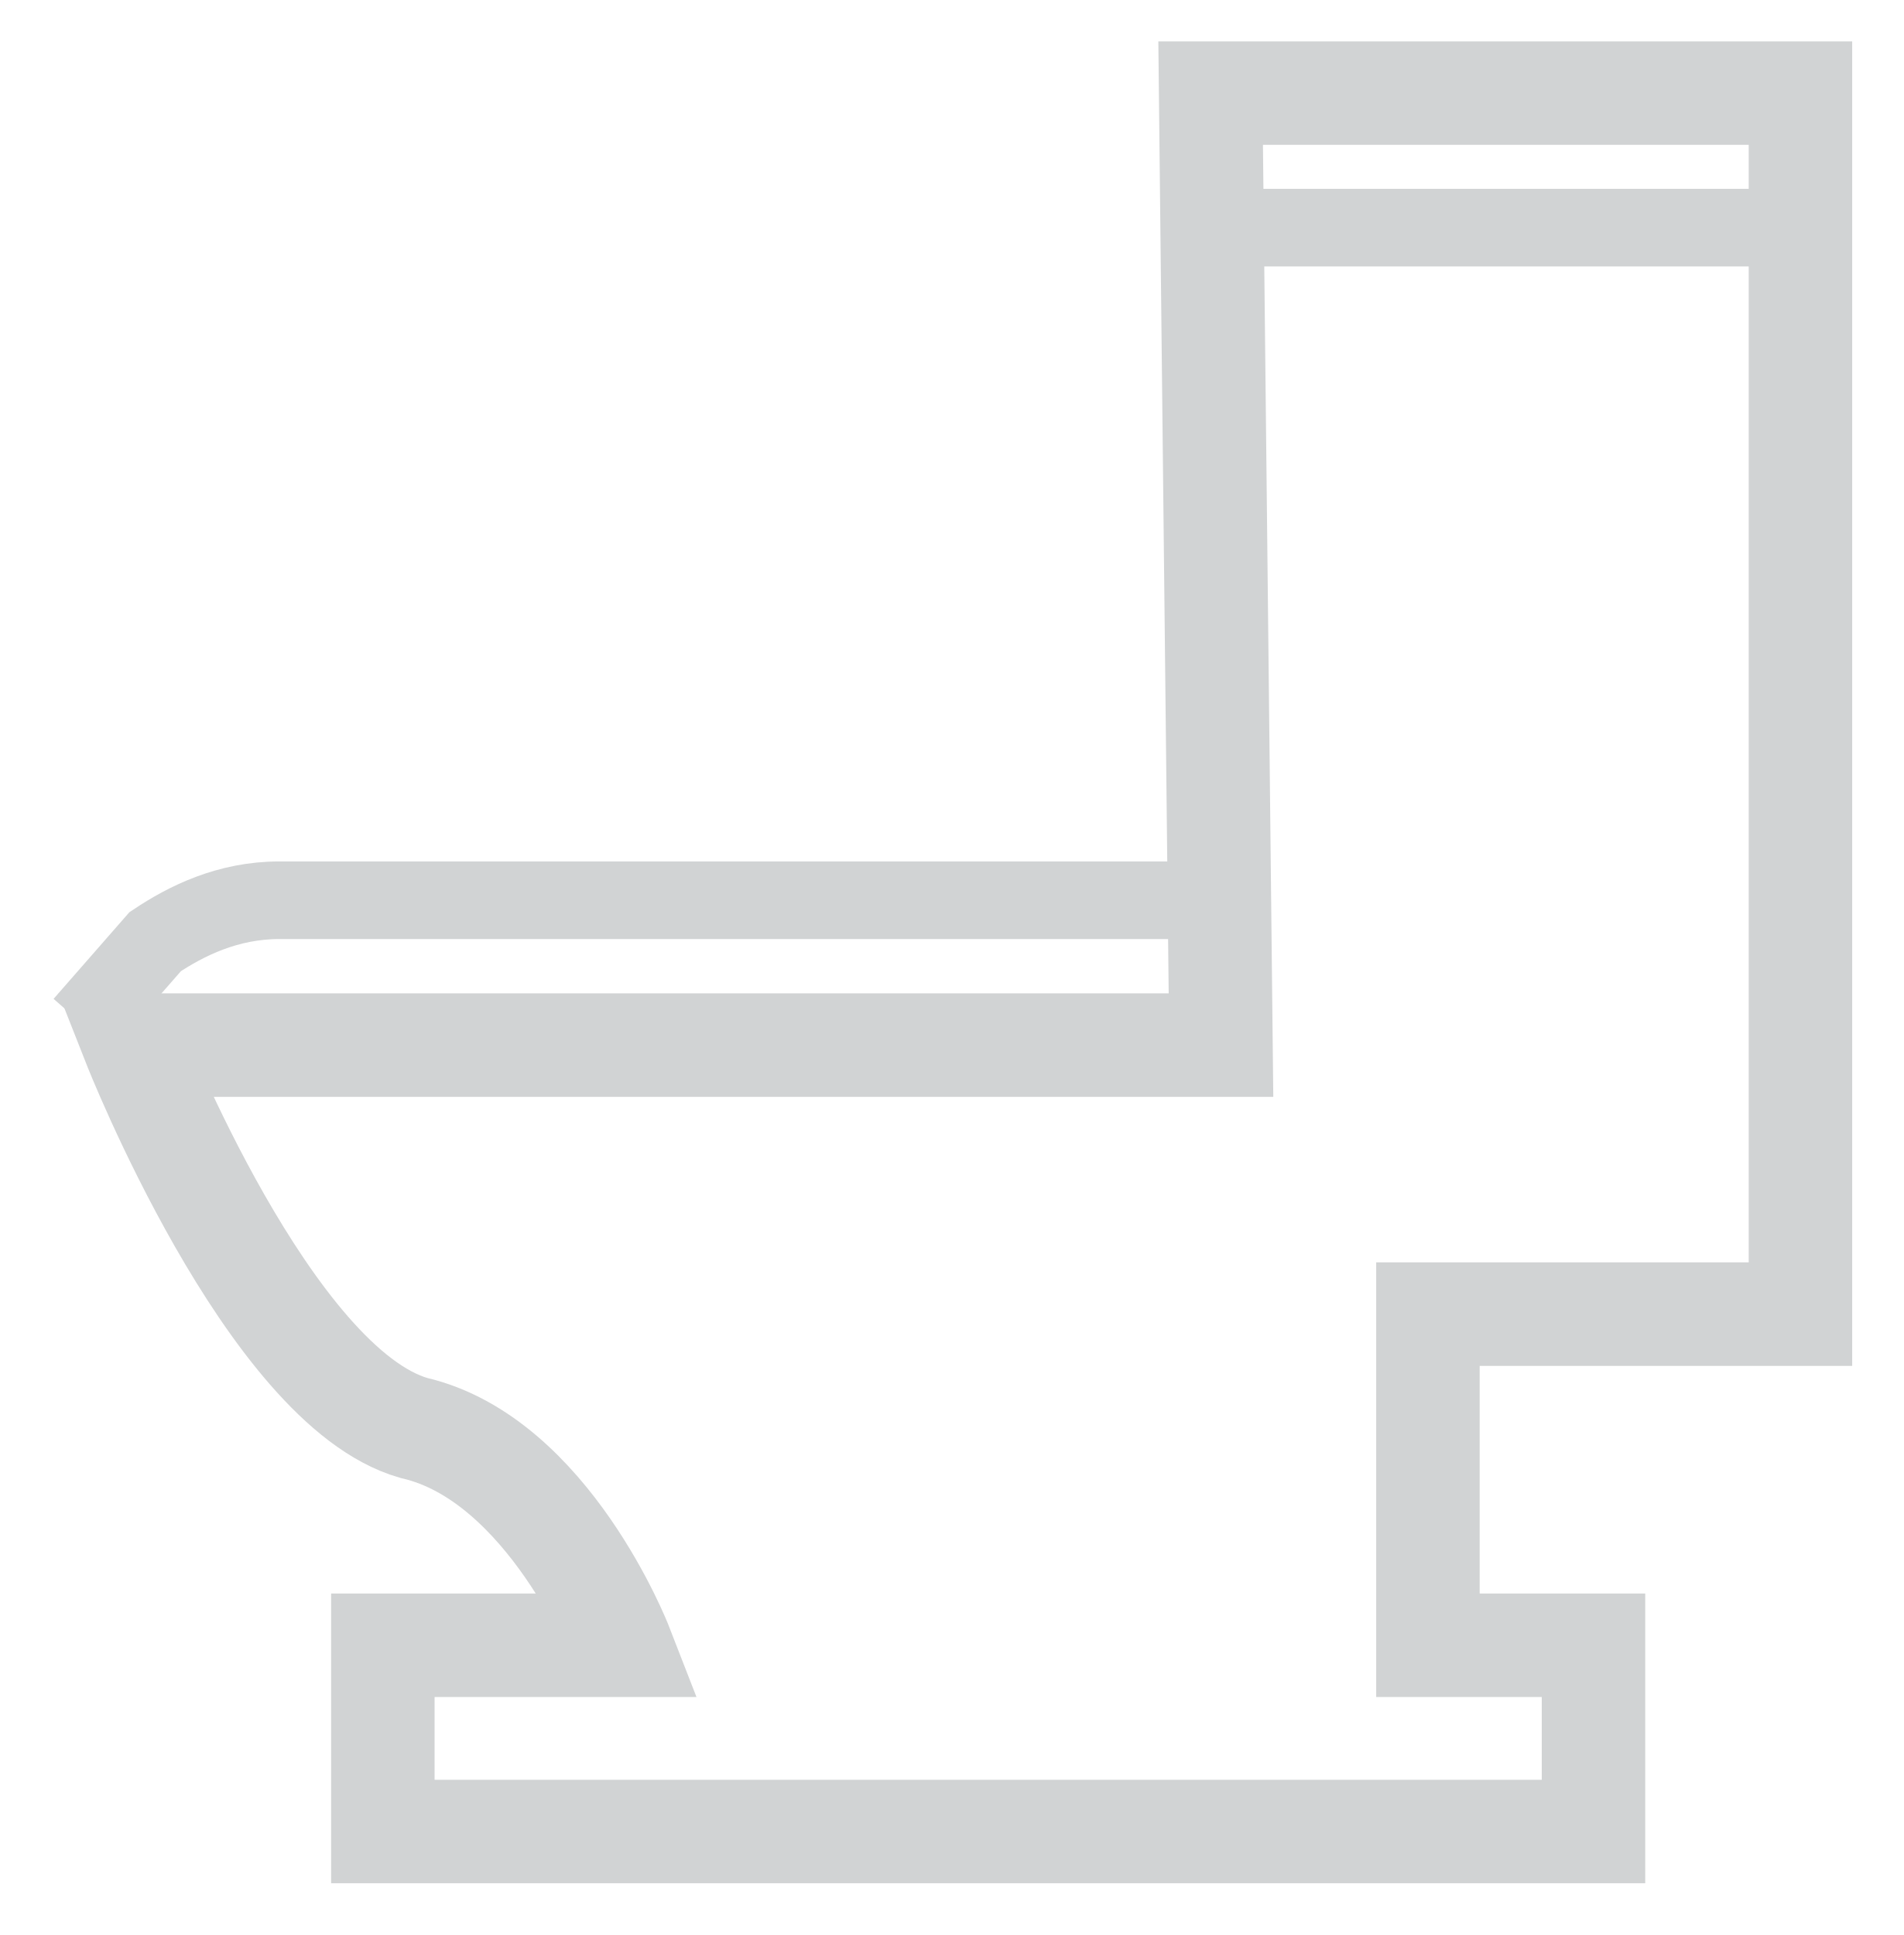
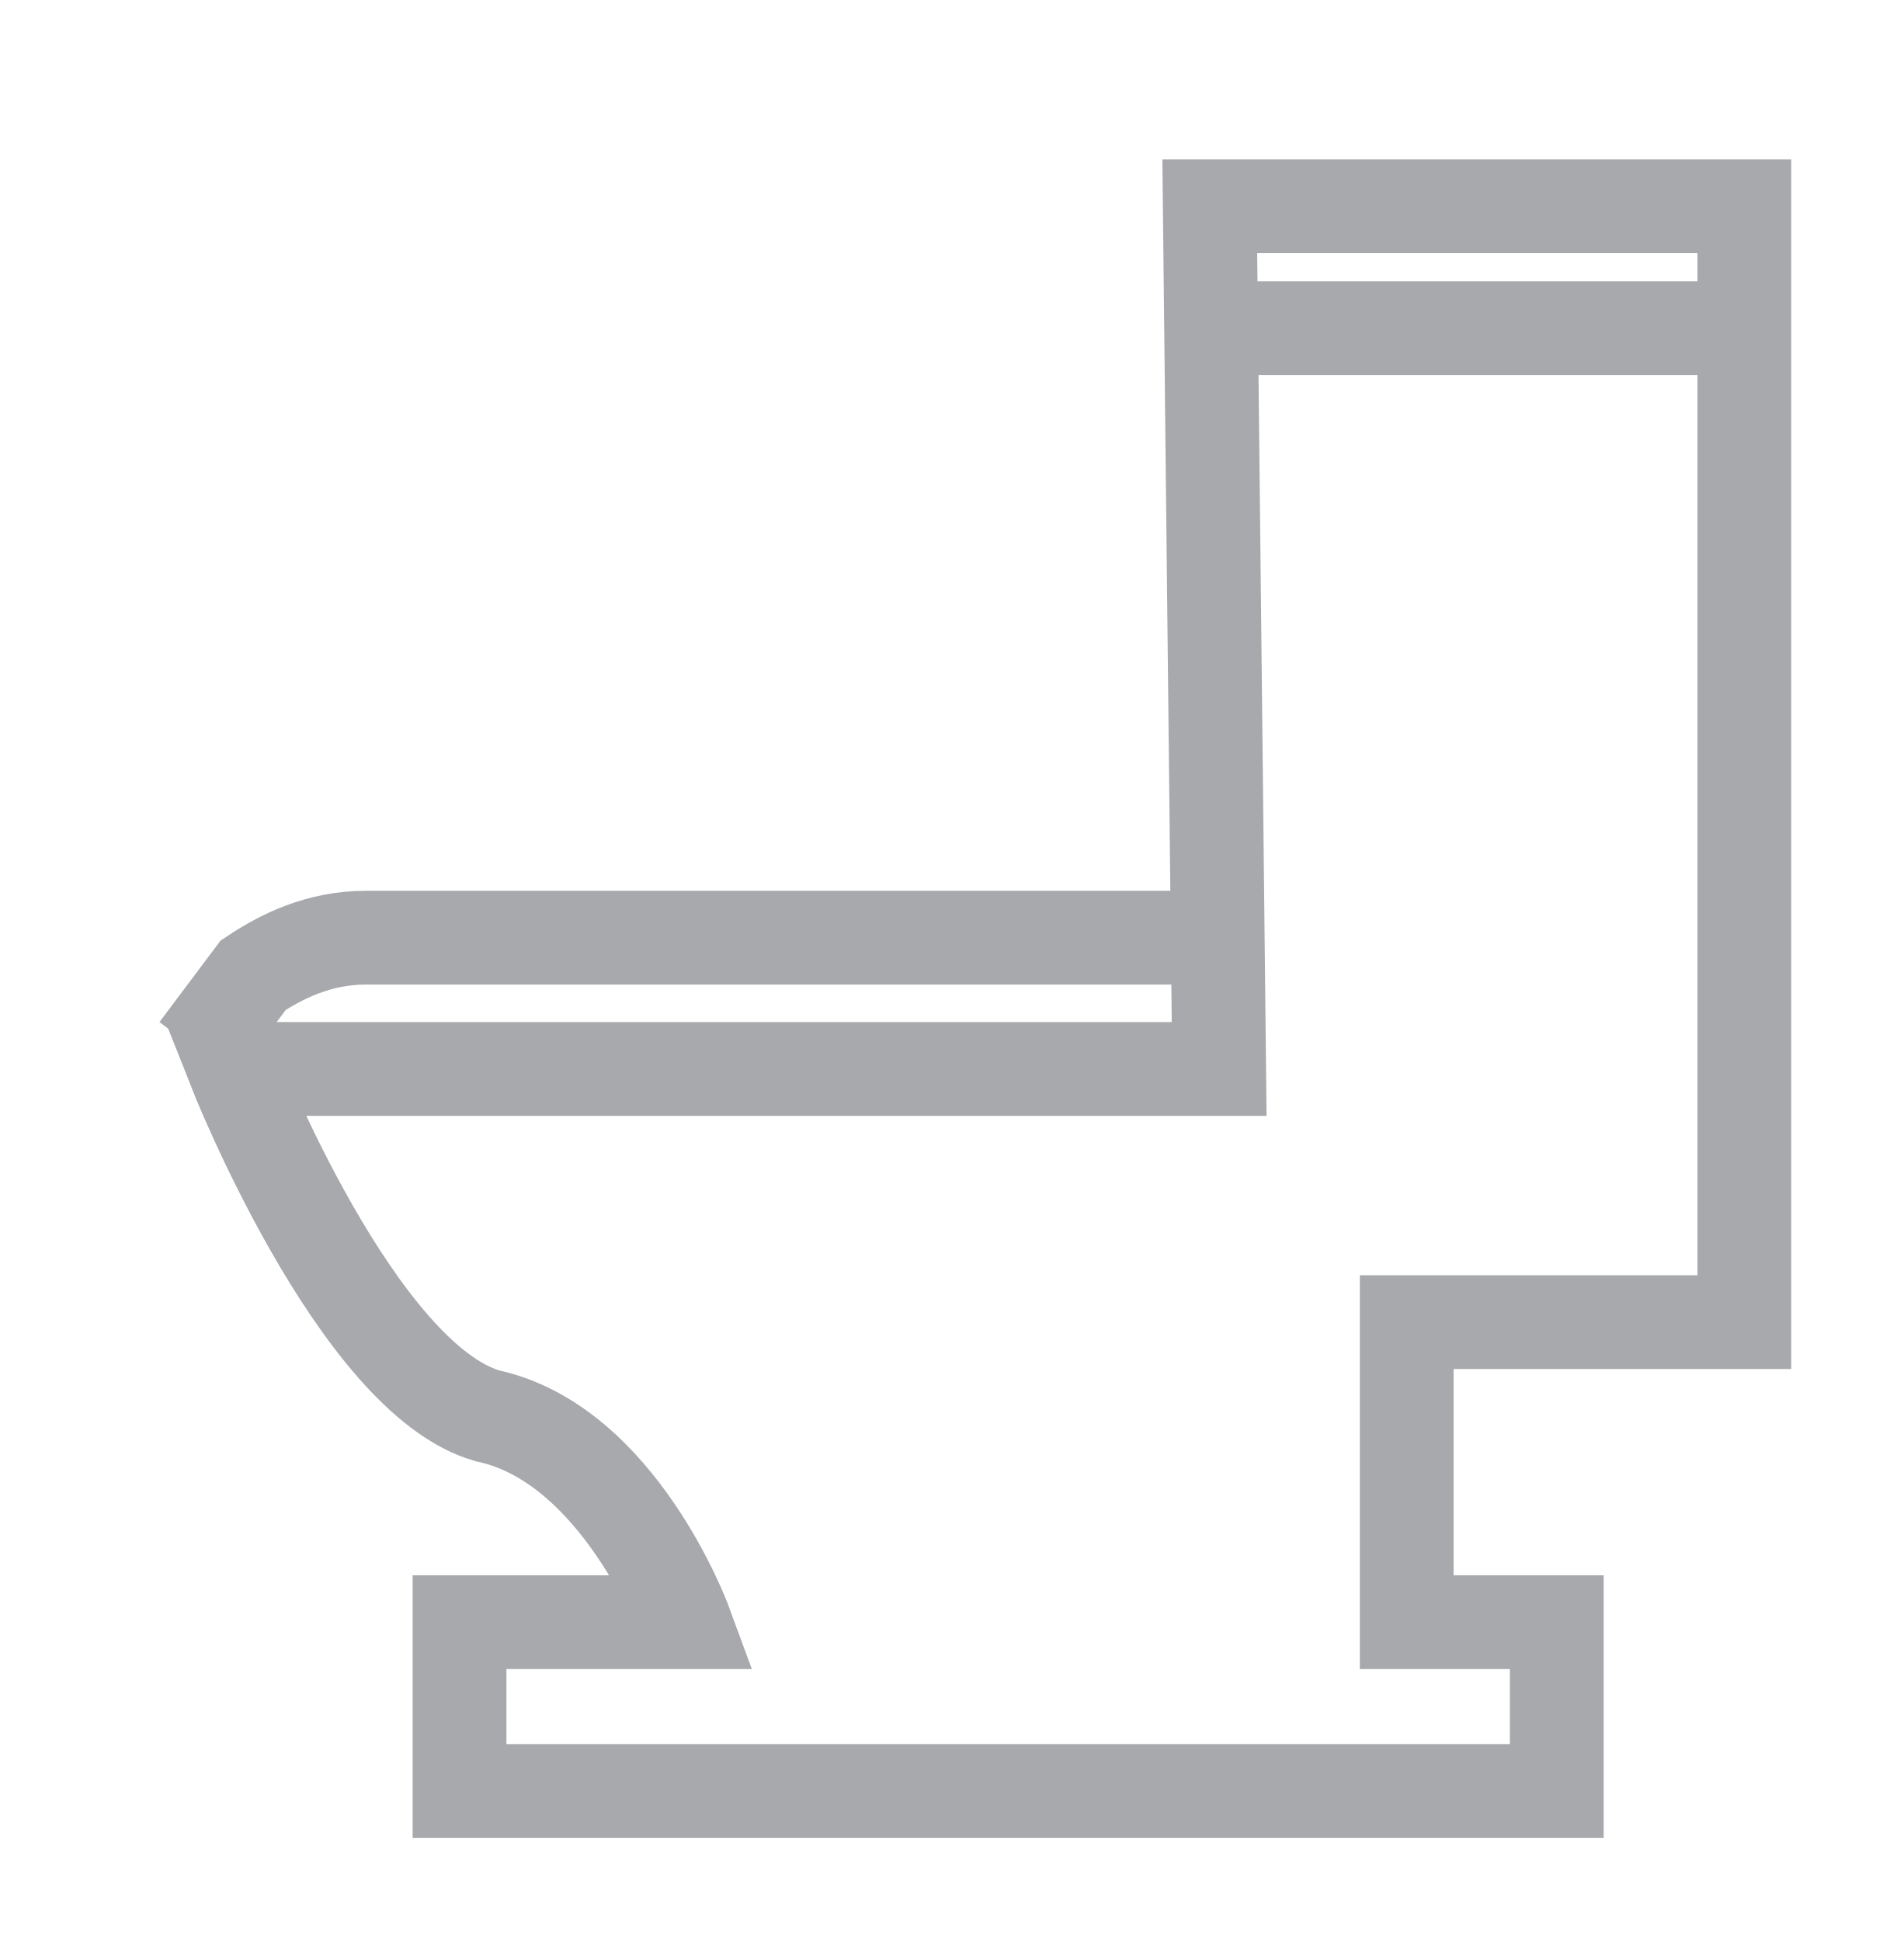
- <svg xmlns="http://www.w3.org/2000/svg" version="1.1" id="Layer_1" x="0px" y="0px" viewBox="0 0 18.4 18.7" enable-background="new 0 0 18.4 18.7" xml:space="preserve">
-   <g>
-     <path fill="none" stroke="#D1D3D4" stroke-miterlimit="10" d="M1.3,10.1c0,0,1.3,3.3,2.7,3.7C5.3,14.1,6,15.9,6,15.9H3.7l0,1.8   h11.7v-1.8h-1.6v-3.2h3.6V0.9h-5.7l0.1,9.2L1.3,10.1z" />
-     <line fill="none" stroke="#D1D3D4" stroke-width="0.75" stroke-miterlimit="10" x1="11.7" y1="2.2" x2="17.3" y2="2.2" />
-     <path fill="none" stroke="#D1D3D4" stroke-width="0.75" stroke-miterlimit="10" d="M11.7,8.7h-9c-0.5,0-0.9,0.2-1.2,0.4L0.8,9.9" />
+ <svg xmlns="http://www.w3.org/2000/svg" version="1.1" x="0px" y="0px" viewBox="0 0 20.3 20.7" enable-background="new 0 0 20.3 20.7" xml:space="preserve">
+   <g id="Layer_1">
+     <g>
+       <path fill="none" stroke="#A7A9AC" stroke-miterlimit="10" d="M2.5,11.4c0,0,1.3,3.3,2.7,3.7c1.4,0.3,2.1,2.2,2.1,2.2H4.9l0,1.8    h11.7v-1.8H15v-3.2h3.6V2.2h-5.7l0.1,9.2L2.5,11.4z" />
+       <line fill="none" stroke="#A7A9AC" stroke-miterlimit="10" x1="12.9" y1="3.5" x2="18.6" y2="3.5" />
+       <path fill="none" stroke="#A7A9AC" stroke-miterlimit="10" d="M12.9,10h-9c-0.5,0-0.9,0.2-1.2,0.4l-0.6,0.8" />
+     </g>
  </g>
+   <g id="notes" display="none">
+ </g>
</svg>
